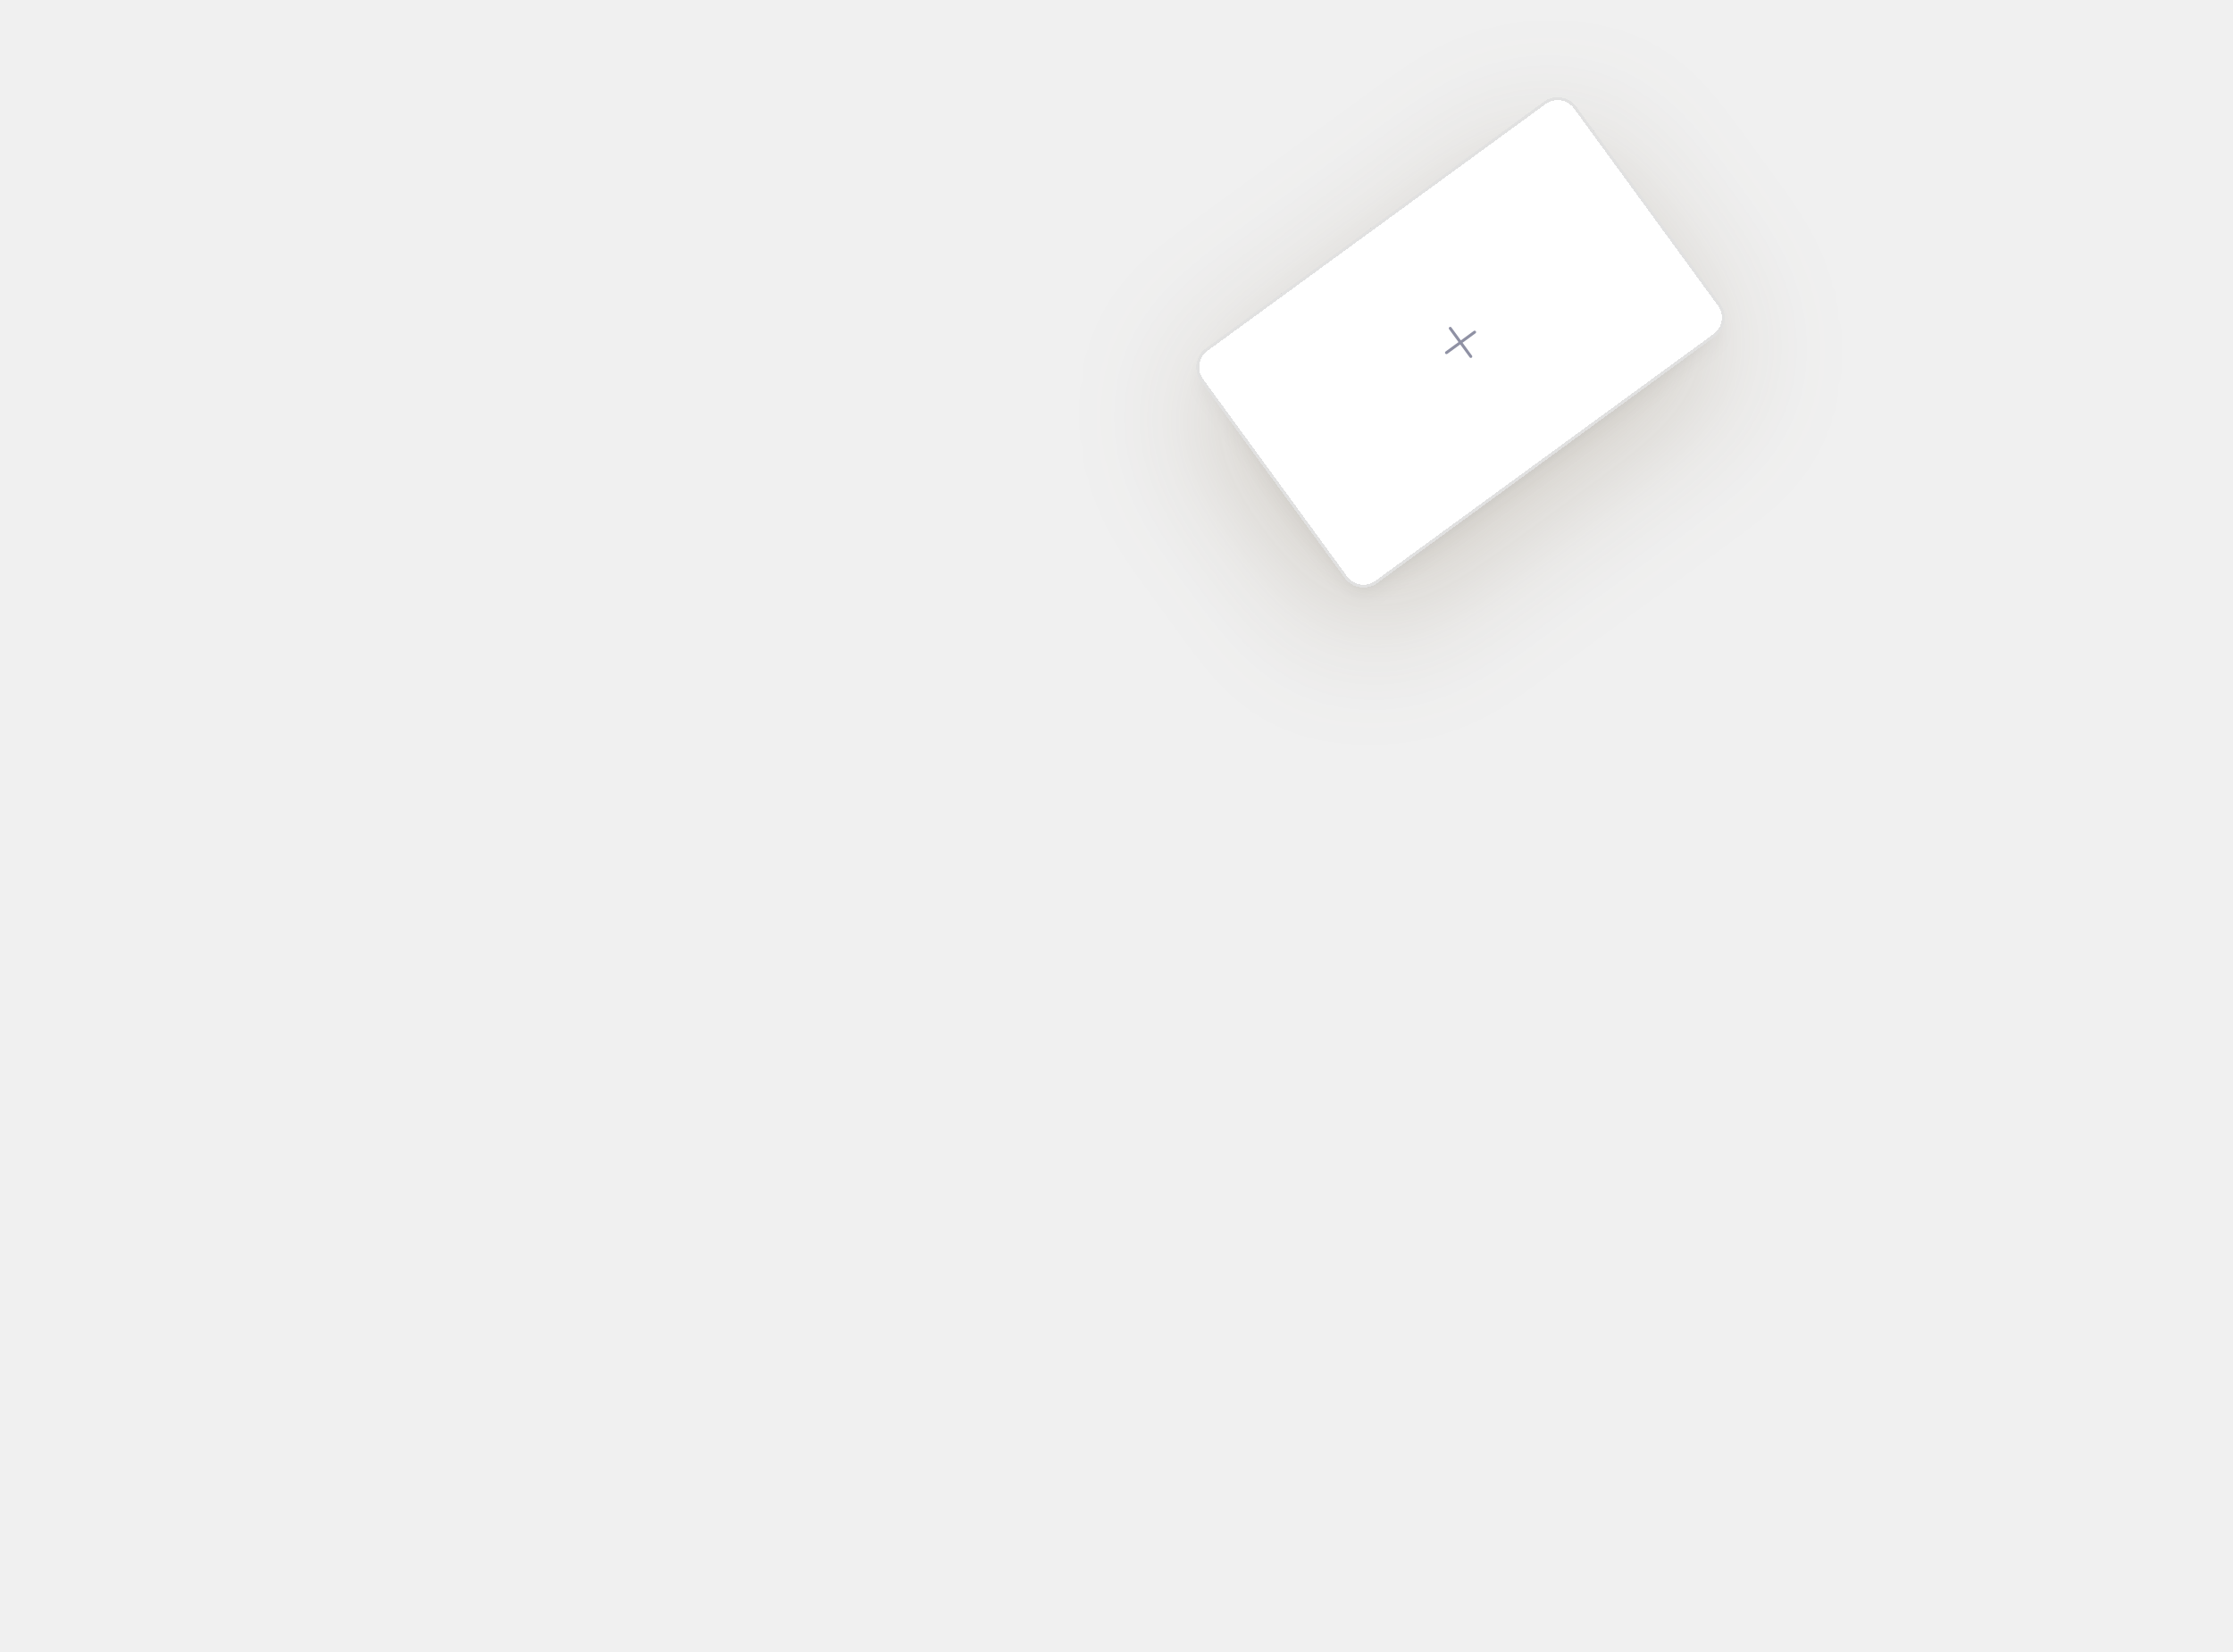
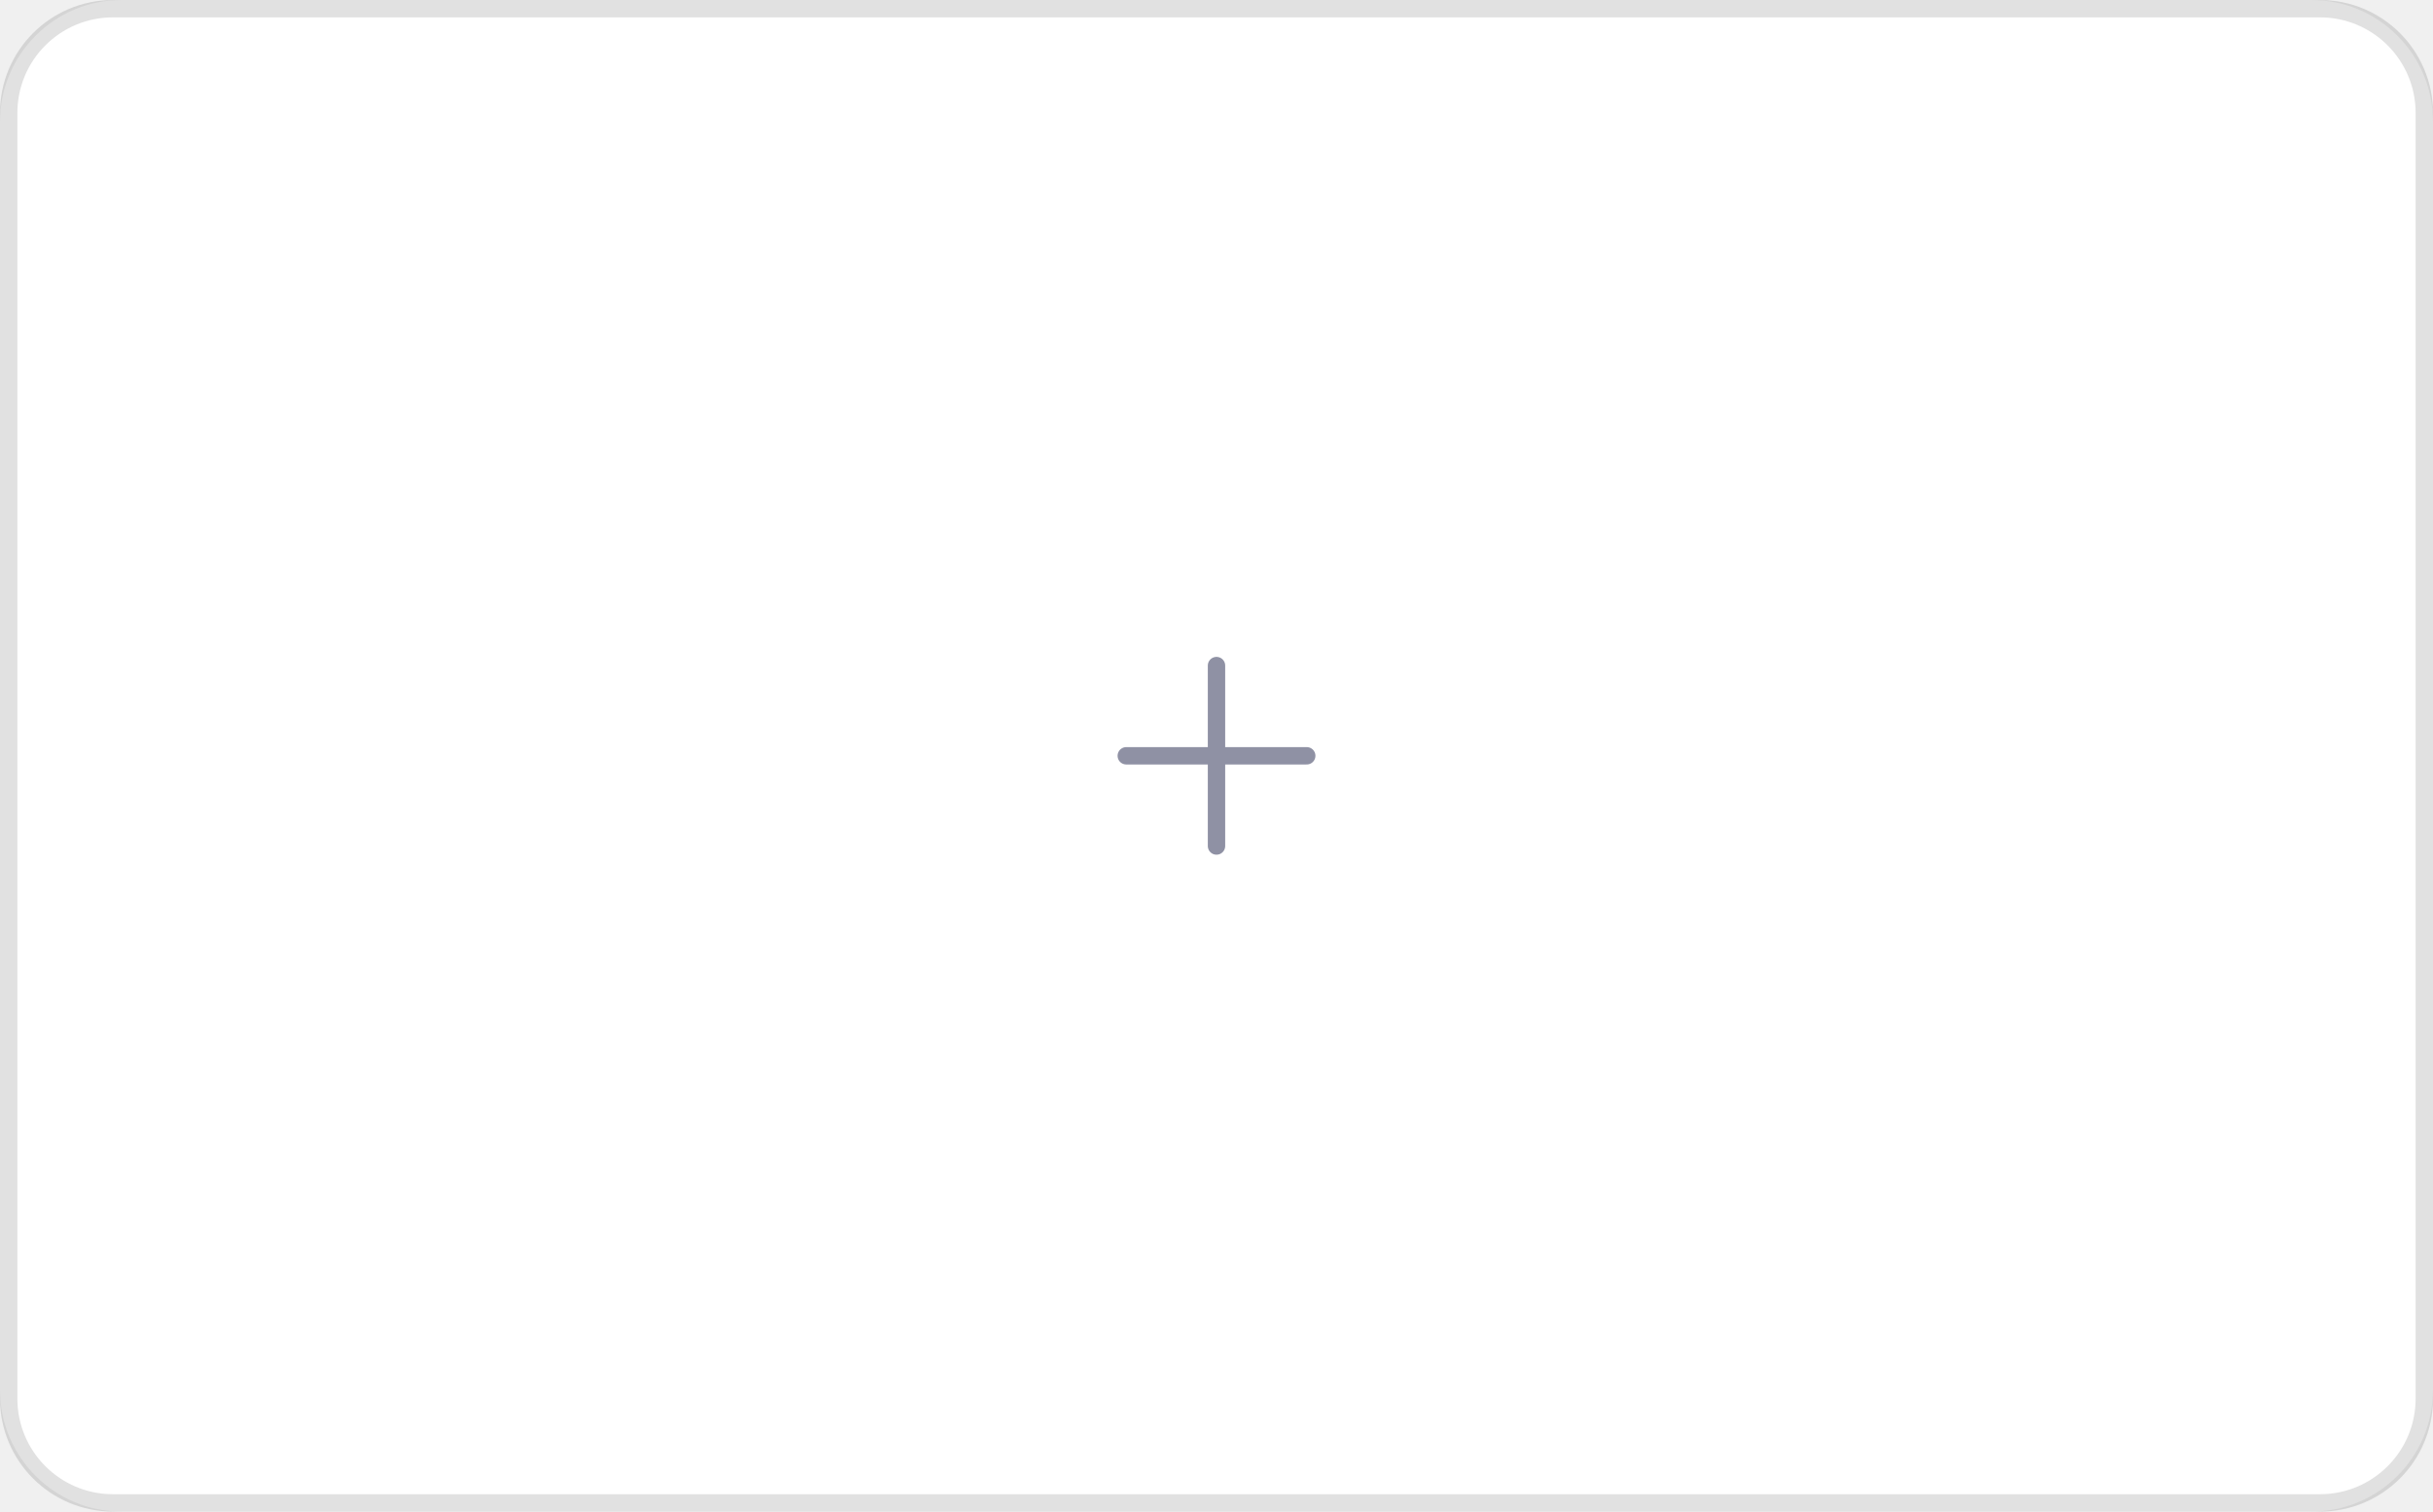
- <svg xmlns="http://www.w3.org/2000/svg" viewBox="0 0 665 492" fill="none">
-   <g filter="url(#prefix__filter0_dd_873_3982)">
-     <rect x="353.512" y="107.869" width="138.489" height="86.556" rx="6.924" transform="rotate(-36.13 353.512 107.869)" fill="#fff" shape-rendering="crispEdges" />
-     <rect x="353.512" y="107.869" width="138.489" height="86.556" rx="6.924" transform="rotate(-36.13 353.512 107.869)" fill="url(#prefix__paint0_linear_873_3982)" shape-rendering="crispEdges" />
-     <g clip-path="url(#prefix__clip0_873_3982)" stroke="#8F91A4" stroke-width=".866" stroke-linecap="round" stroke-linejoin="round">
-       <path d="M431.895 97.802l6.124 8.389M430.763 105.058l8.389-6.124" />
-     </g>
-     <rect x="354.117" y="107.963" width="137.623" height="85.69" rx="6.492" transform="rotate(-36.13 354.117 107.963)" stroke="#000" stroke-opacity=".12" stroke-width=".866" shape-rendering="crispEdges" />
-   </g>
-   <defs>
-     <linearGradient id="prefix__paint0_linear_873_3982" x1="416.68" y1="128.576" x2="433.699" y2="203.504" gradientUnits="userSpaceOnUse">
-       <stop stop-color="#fff" stop-opacity=".56" />
-       <stop offset="1" stop-color="#fff" stop-opacity="0" />
-     </linearGradient>
-     <clipPath id="prefix__clip0_873_3982">
-       <path fill="#fff" transform="rotate(-36.129 367.873 -604.036)" d="M0 0h11.541v11.541H0z" />
-     </clipPath>
-     <filter id="prefix__filter0_dd_873_3982" x="313.512" y="-1.786" width="242.89" height="231.565" filterUnits="userSpaceOnUse" color-interpolation-filters="sRGB">
-       <feFlood flood-opacity="0" result="BackgroundImageFix" />
-       <feColorMatrix in="SourceAlpha" values="0 0 0 0 0 0 0 0 0 0 0 0 0 0 0 0 0 0 127 0" result="hardAlpha" />
-       <feOffset dy="12" />
-       <feGaussianBlur stdDeviation="20" />
-       <feComposite in2="hardAlpha" operator="out" />
-       <feColorMatrix values="0 0 0 0 0.412 0 0 0 0 0.337 0 0 0 0 0.216 0 0 0 0.24 0" />
-       <feBlend in2="BackgroundImageFix" result="effect1_dropShadow_873_3982" />
-       <feColorMatrix in="SourceAlpha" values="0 0 0 0 0 0 0 0 0 0 0 0 0 0 0 0 0 0 127 0" result="hardAlpha" />
-       <feMorphology radius="2" in="SourceAlpha" result="effect2_dropShadow_873_3982" />
-       <feOffset dy="4" />
-       <feGaussianBlur stdDeviation="3" />
-       <feComposite in2="hardAlpha" operator="out" />
-       <feColorMatrix values="0 0 0 0 0 0 0 0 0 0 0 0 0 0 0 0 0 0 0.08 0" />
-       <feBlend in2="effect1_dropShadow_873_3982" result="effect2_dropShadow_873_3982" />
-       <feBlend in="SourceGraphic" in2="effect2_dropShadow_873_3982" result="shape" />
-     </filter>
-   </defs>
+ <svg xmlns="http://www.w3.org/2000/svg" viewBox="0 0 140 87" fill="none">
+   <rect width="140" height="87" rx="7" fill="#fff" />
+   <rect x="0.5" y="0.5" width="139" height="86" rx="6" stroke="#000" stroke-opacity=".12" />
+   <path stroke="#8F91A4" stroke-linecap="round" stroke-linejoin="round" d="M70 38.307v10.386M64.807 43.5h10.386" />
</svg>
